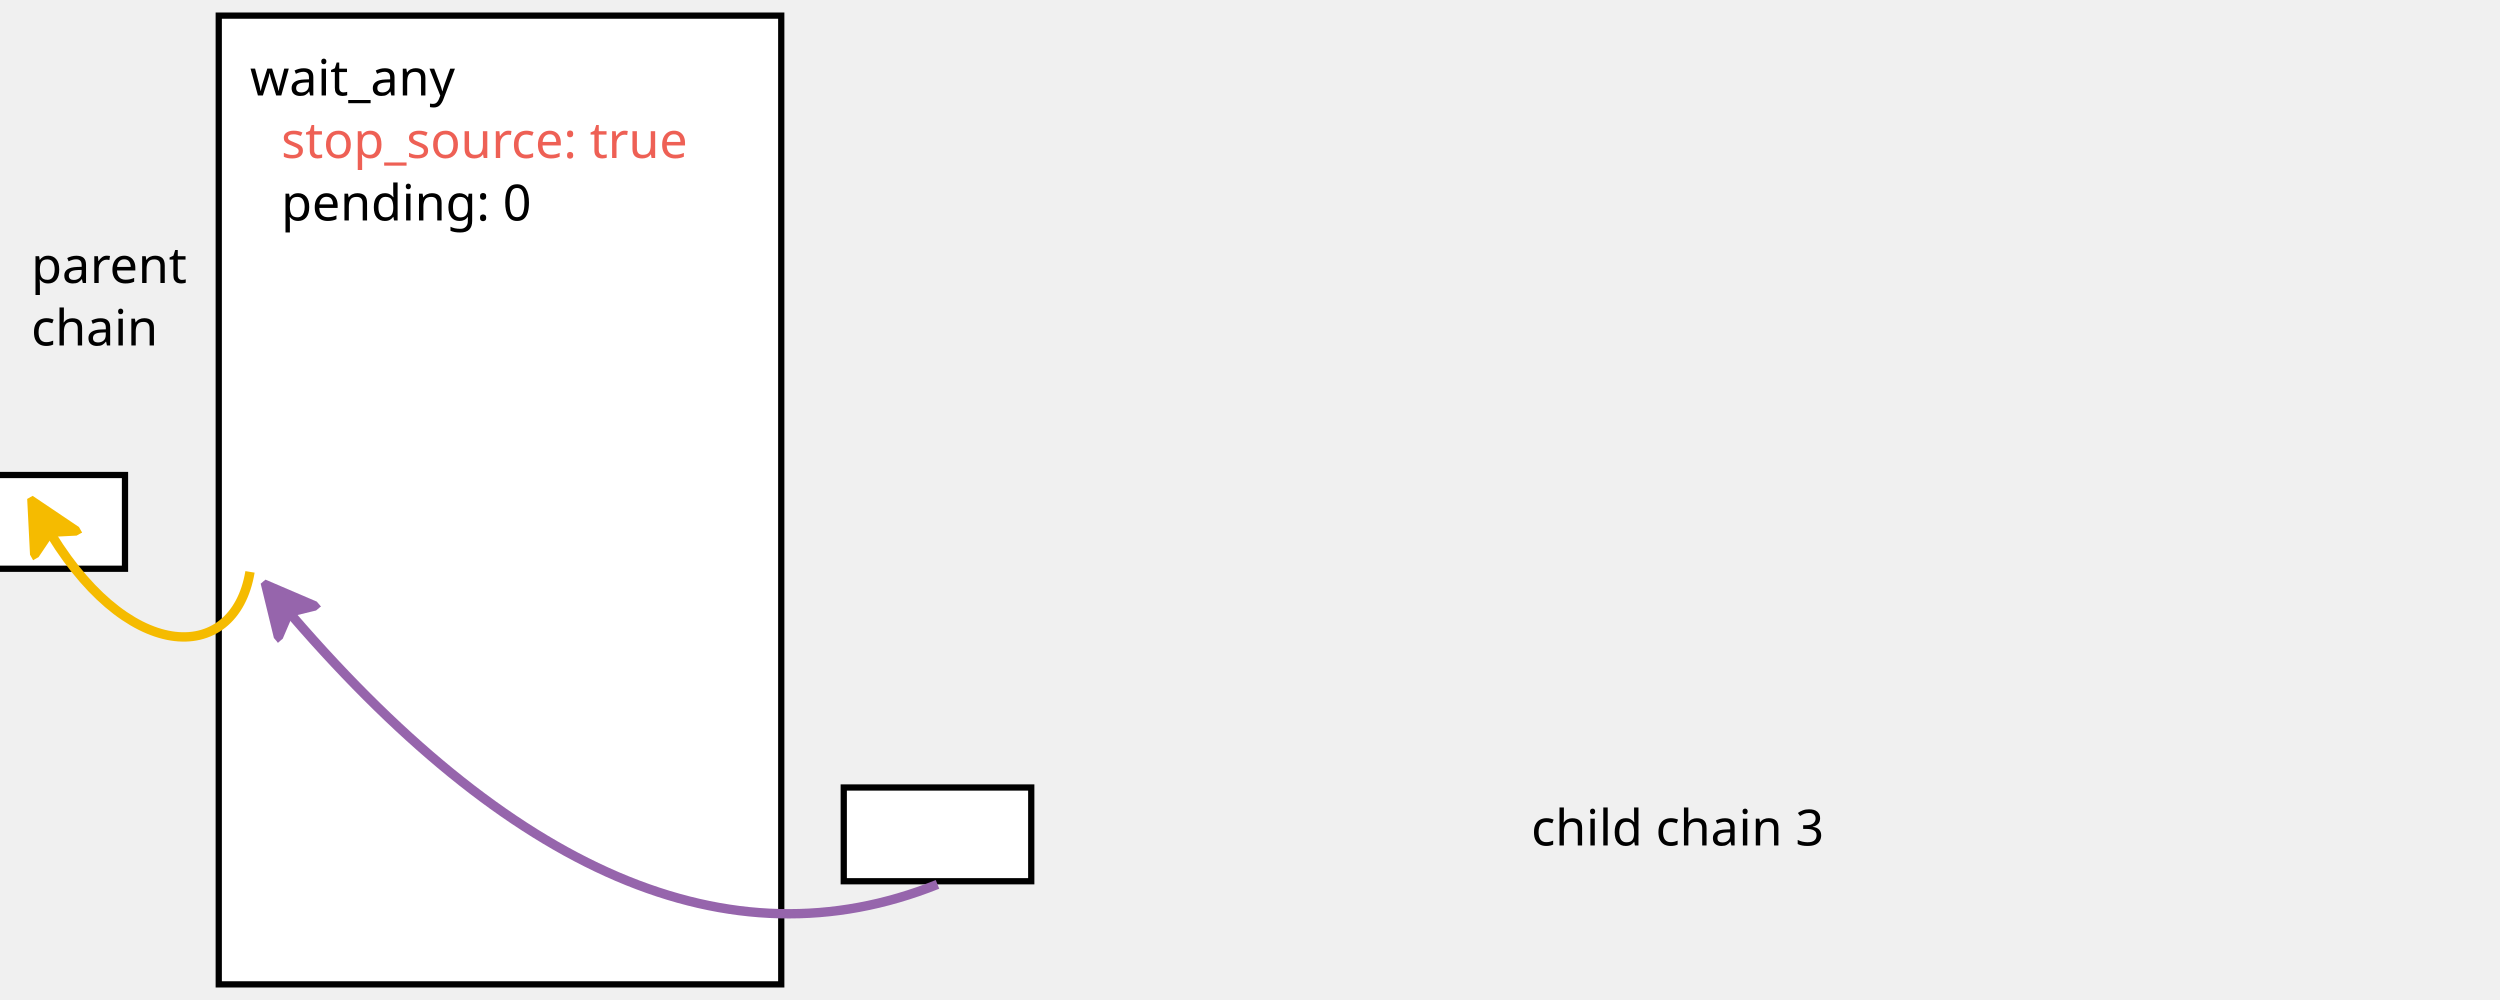
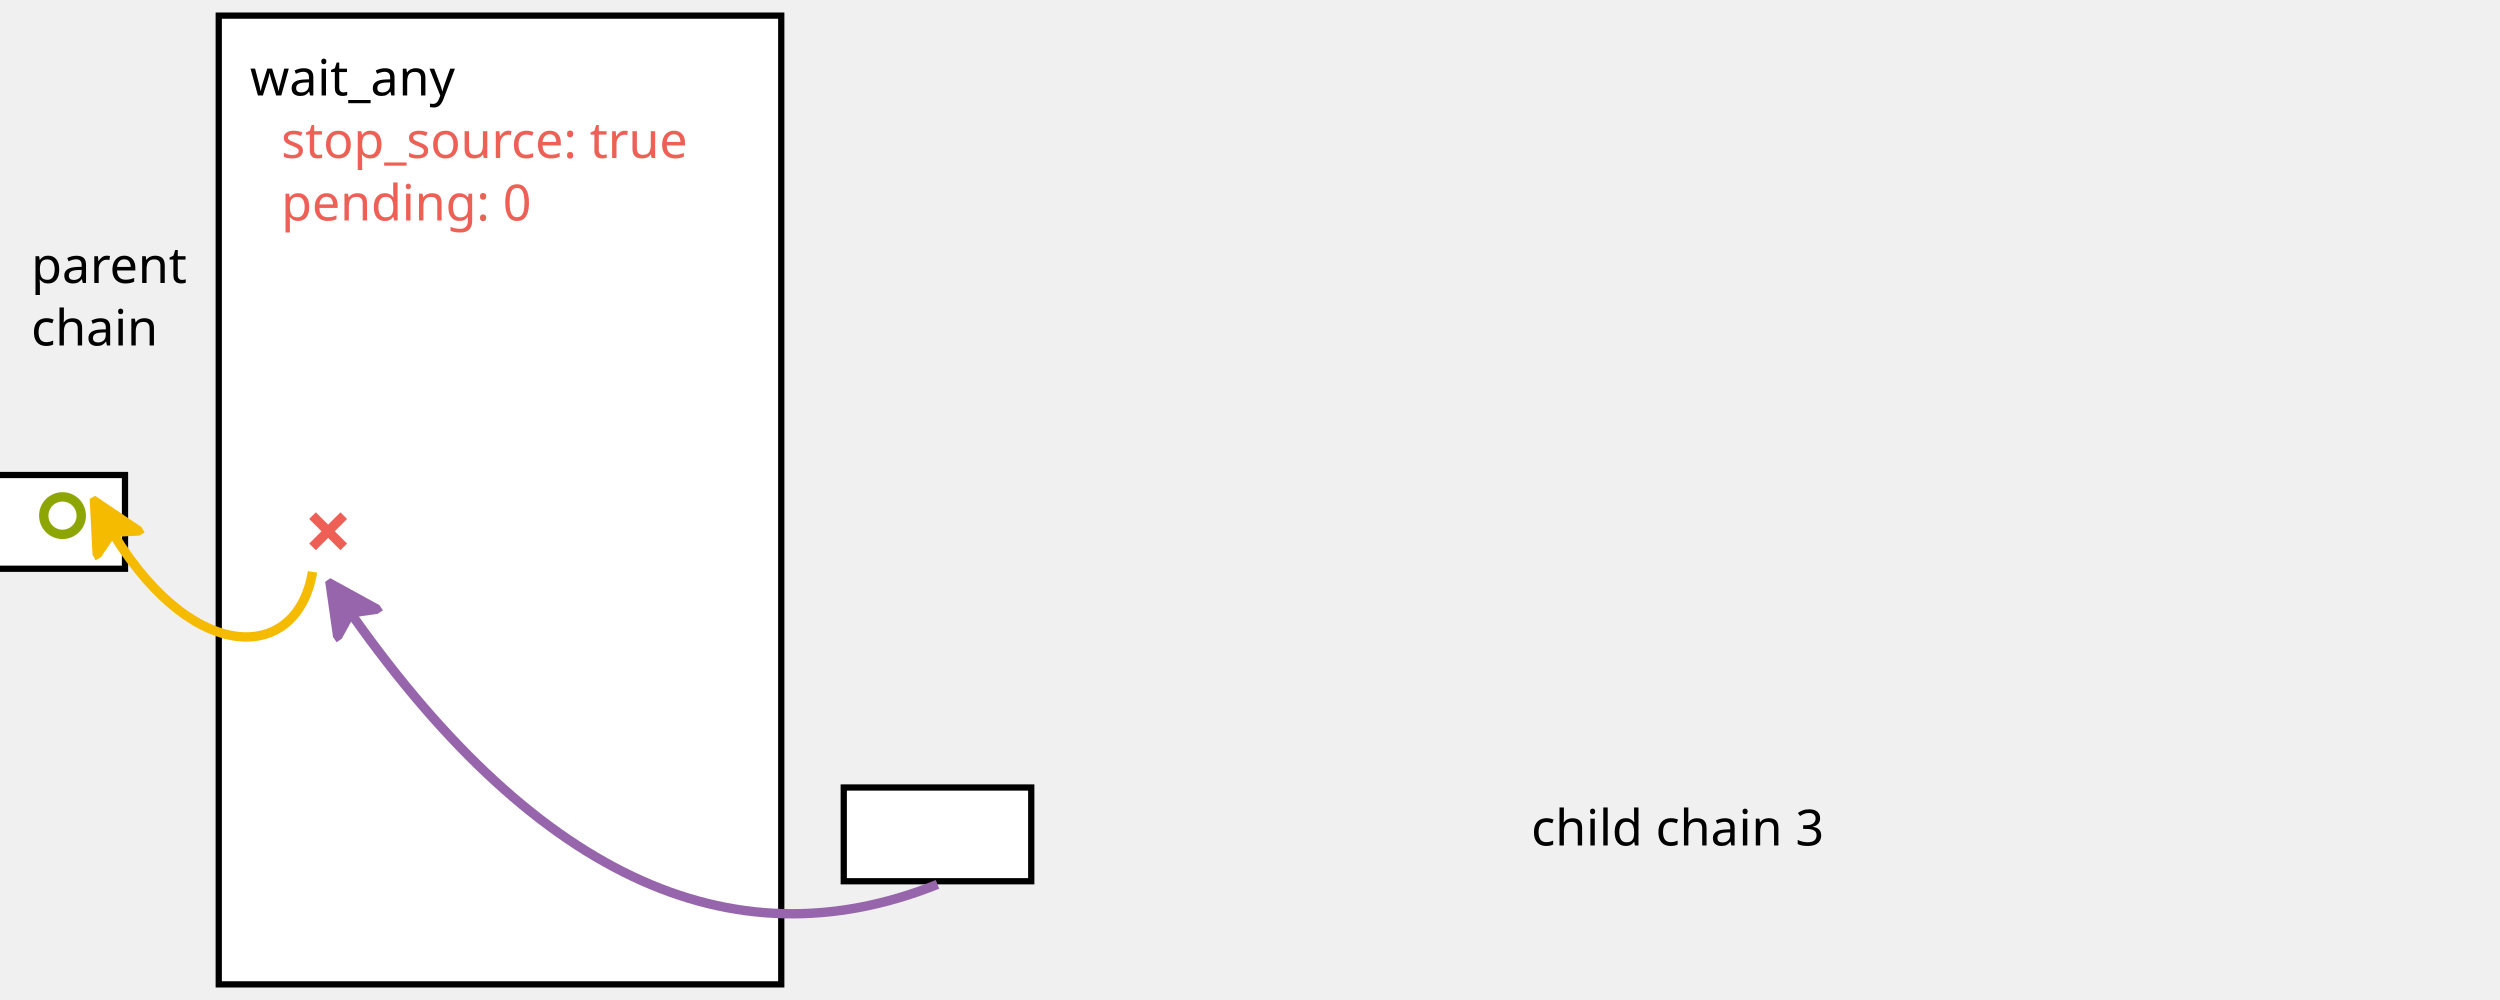
<svg xmlns="http://www.w3.org/2000/svg" id="svg20251118-6-box" width="100%" viewBox="0 0 800 320">
  <style>
    #svg20251118-6-box {
      border: 1px solid #e8e8e8;
      background-color: #f5f5f5;
    }
    .svg20251118-6-t1 {
      font-family: sans-serif;
      font-size: 16px;
      text-anchor: left;
      dominant-baseline: middle;
    }
    .svg20251118-6-t2 {
      font-family: sans-serif;
      font-size: 16px;
      text-anchor: left;
      dominant-baseline: middle;
      fill: #ee6055;
    }
    .svg20251118-6-l0 {
      stroke: #f5bb00;
      stroke-width: 3;
      fill: none;
    }
    .svg20251118-6-arrow0 {
      stroke: #f5bb00;
      stroke-width: 1;
      fill: #f5bb00;
    }
    .svg20251118-6-l1 {
      stroke: #2d93ad;
      stroke-width: 3;
      fill: none;
    }
    .svg20251118-6-arrow1 {
      stroke: #2d93ad;
      stroke-width: 1;
      fill: #2d93ad;
    }
    .svg20251118-6-l2 {
      stroke: #8ea604;
      stroke-width: 3;
      fill: none;
    }
    .svg20251118-6-arrow2 {
      stroke: #8ea604;
      stroke-width: 1;
      fill: #8ea604;
    }
    .svg20251118-6-l3 {
      stroke: #9665ac;
      stroke-width: 3;
      fill: none;
    }
    .svg20251118-6-arrow3 {
      stroke: #9665ac;
      stroke-width: 1;
      fill: #9665ac;
    }
+     .svg20251118-6-l4 {
+       stroke: #ee6055;
+       stroke-width: 3;
+       fill: none;
+     }
    .svg20251118-6-box_white {
      stroke: #000000;
      stroke-width: 2;
      fill: #ffffff;
    }
  </style>
  <defs>
    <marker id="svg20251118-6-arrow0" viewBox="0, 0, 10, 10" refX="5" refY="5" markerWidth="6" markerHeight="6" orient="auto-start-reverse">
      <path d="M 0 0 L 10 5 L 0 10 L 2.5 5 Z" class="svg20251118-6-arrow0" />
    </marker>
    <marker id="svg20251118-6-arrow1" viewBox="0, 0, 10, 10" refX="5" refY="5" markerWidth="6" markerHeight="6" orient="auto-start-reverse">
      <path d="M 0 0 L 10 5 L 0 10 L 2.5 5 Z" class="svg20251118-6-arrow1" />
    </marker>
    <marker id="svg20251118-6-arrow2" viewBox="0, 0, 10, 10" refX="5" refY="5" markerWidth="6" markerHeight="6" orient="auto-start-reverse">
      <path d="M 0 0 L 10 5 L 0 10 L 2.5 5 Z" class="svg20251118-6-arrow2" />
    </marker>
    <marker id="svg20251118-6-arrow3" viewBox="0, 0, 10, 10" refX="5" refY="5" markerWidth="6" markerHeight="6" orient="auto-start-reverse">
      <path d="M 0 0 L 10 5 L 0 10 L 2.5 5 Z" class="svg20251118-6-arrow3" />
    </marker>
  </defs>
  <rect x="-20" y="152" width="60" height="30" class="svg20251118-6-box_white" />
  <rect x="70" y="5" width="180" height="310" class="svg20251118-6-box_white" />
-   <path class="svg20251118-6-l0" d="M 80 183 c -5 30 -40 30 -66 -16" marker-end="url(#svg20251118-6-arrow0)" />
+   <path class="svg20251118-6-l0" d="M 100 183 c -5 30 -40 30 -66 -16" marker-end="url(#svg20251118-6-arrow0)" />
  <rect x="270" y="252" width="60" height="30" class="svg20251118-6-box_white" />
-   <path class="svg20251118-6-l3" d="M 300 283 q -100 40 -210 -90" marker-end="url(#svg20251118-6-arrow3)" />
+   <path class="svg20251118-6-l3" d="M 300 283 q -100 40 -190 -90" marker-end="url(#svg20251118-6-arrow3)" />
+   <line class="svg20251118-6-l4" x1="100" y1="175" x2="110" y2="165" />
+   <line class="svg20251118-6-l4" x1="100" y1="165" x2="110" y2="175" />
+   <circle cx="20" cy="165" r="6" class="svg20251118-6-l2" />
  <text class="svg20251118-6-t1" x="10" y="85">parent</text>
  <text class="svg20251118-6-t1" x="10" y="105">chain</text>
  <text class="svg20251118-6-t1" x="80" y="25">wait_any</text>
  <text class="svg20251118-6-t2" x="90" y="45">stop_source: true</text>
-   <text class="svg20251118-6-t1" x="90" y="65">pending: 0</text>
+   <text class="svg20251118-6-t2" x="90" y="65">pending: 0</text>
  <text class="svg20251118-6-t1" x="490" y="265">child chain 3</text>
</svg>
